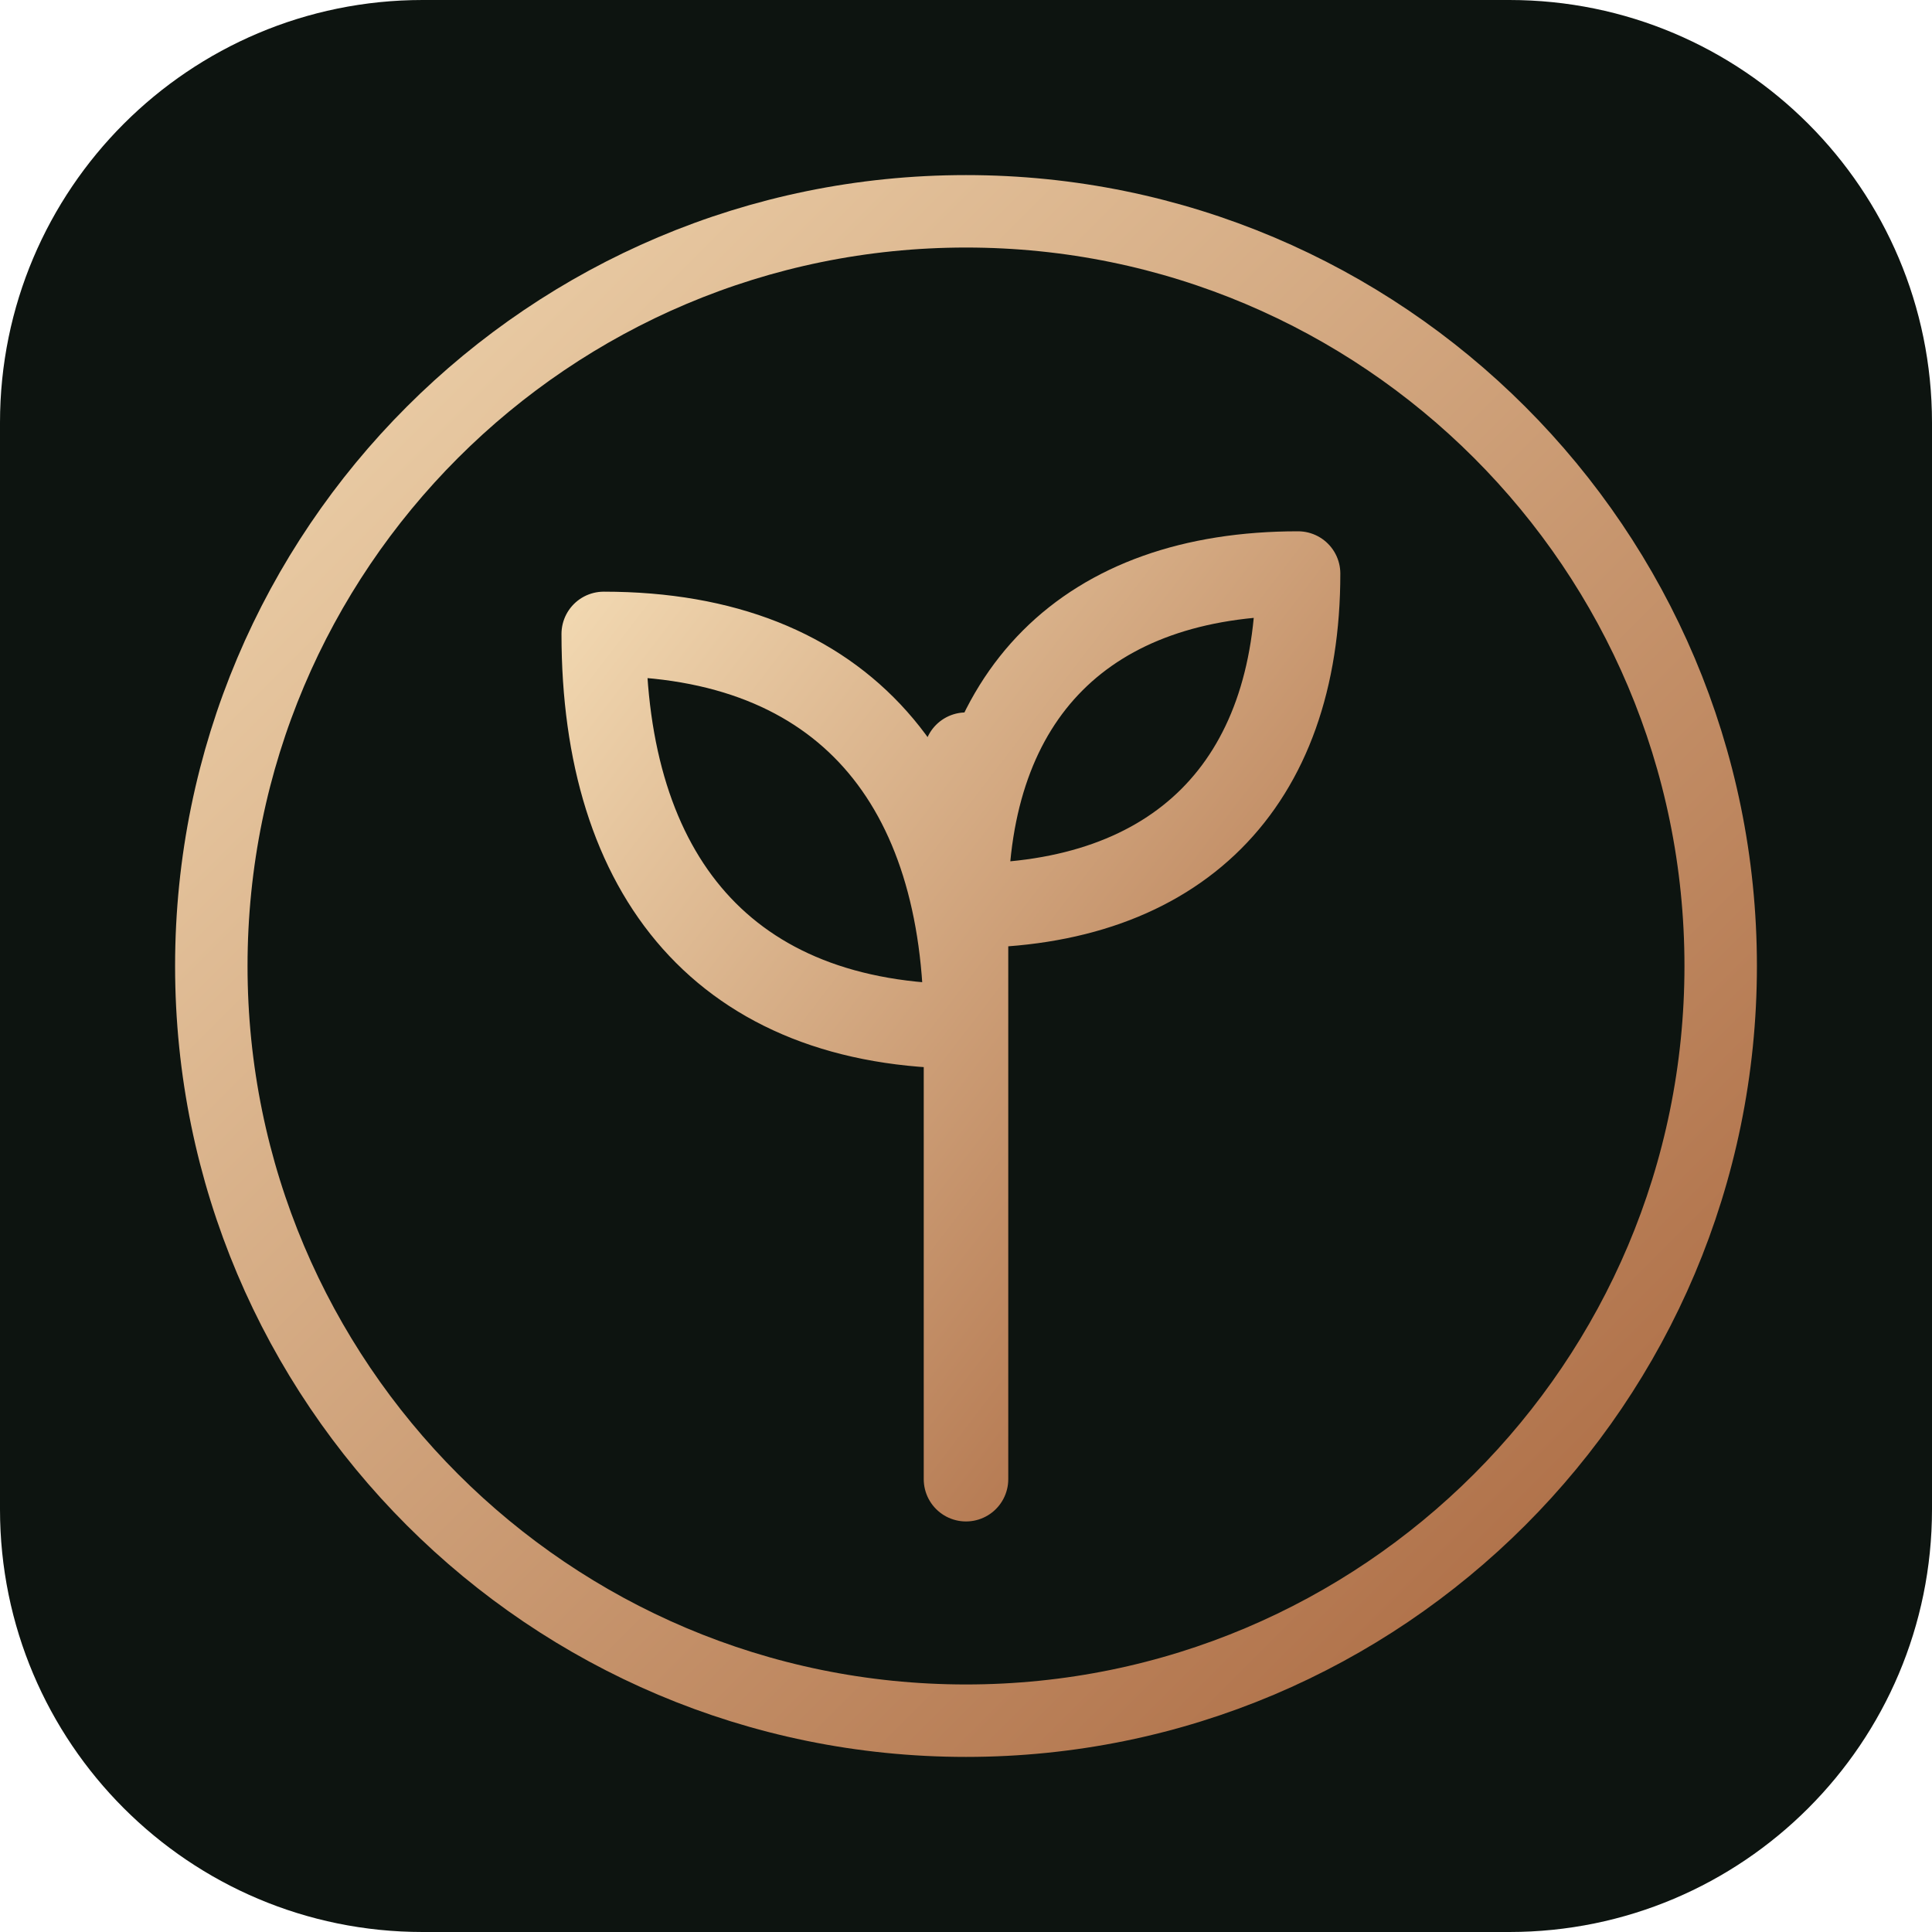
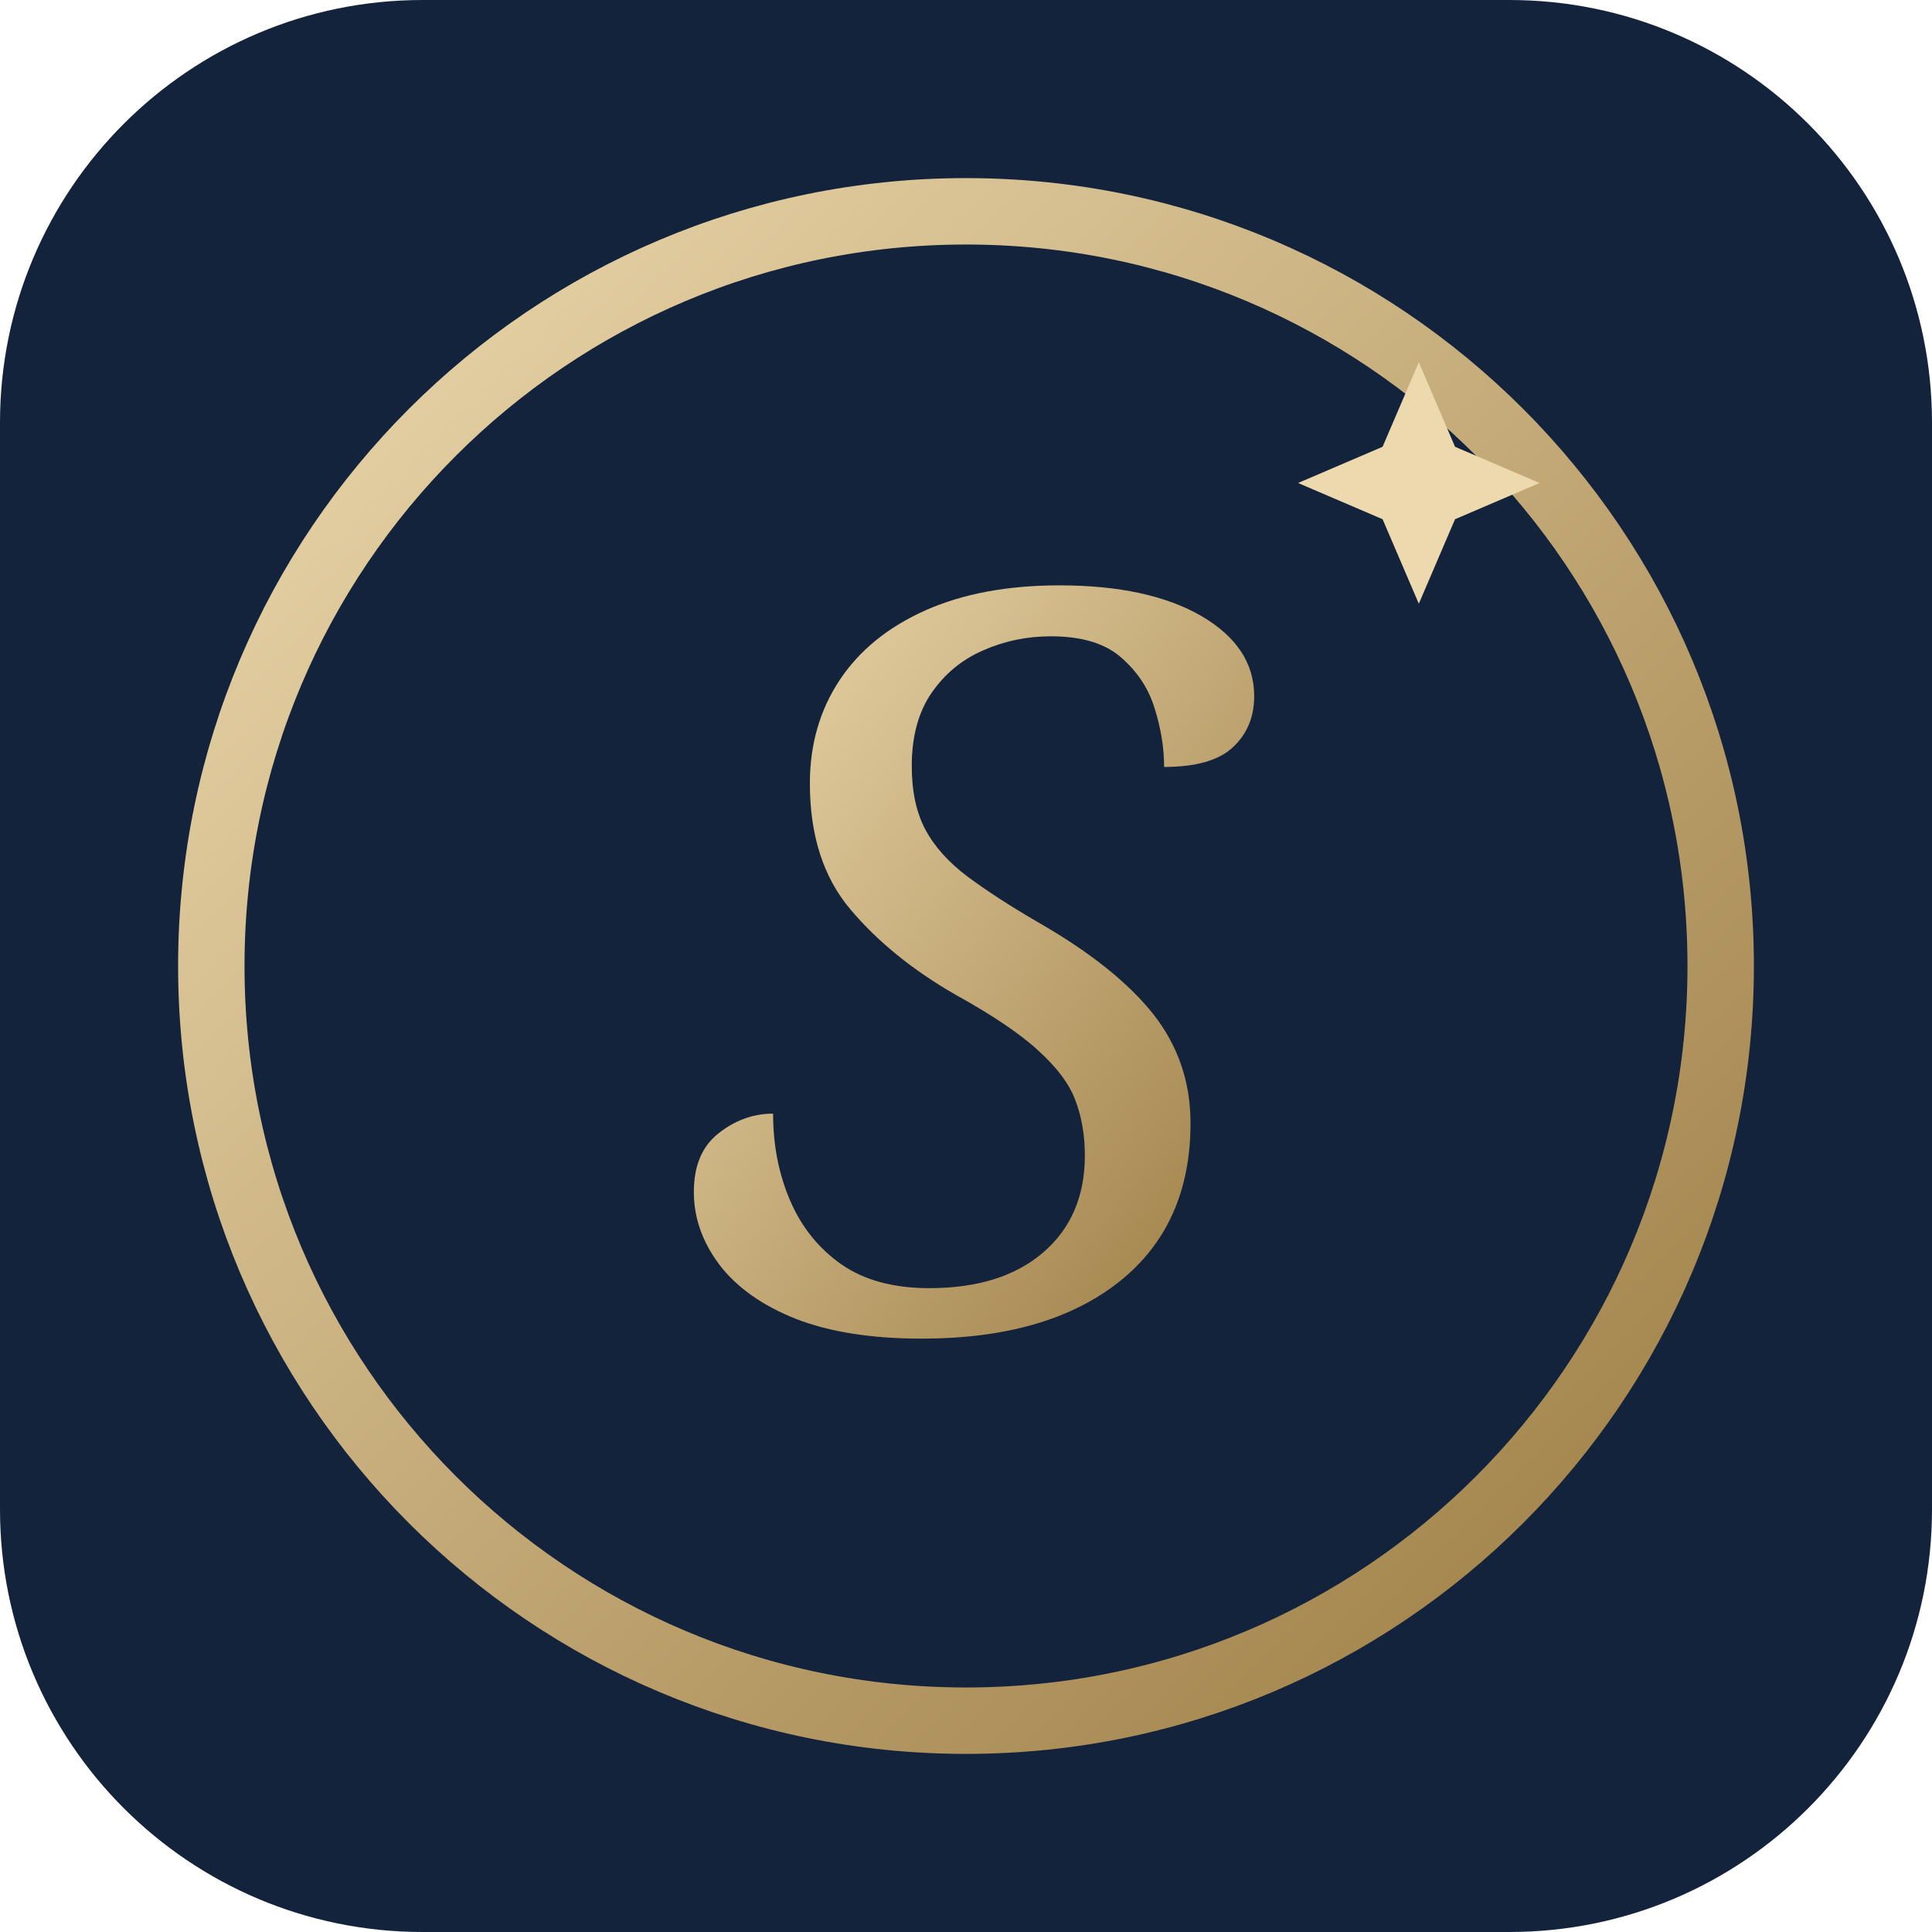
<svg xmlns="http://www.w3.org/2000/svg" viewBox="0 0 64 64">
  <defs>
    <linearGradient id="f" x1="0" y1="0" x2="1" y2="1">
-       <stop offset="0" stop-color="#f1d7b0" />
-       <stop offset="1" stop-color="#a8653d" />
+       <stop offset="0" stop-color="#ecd9ae" />
+       <stop offset="1" stop-color="#9c7c43" />
    </linearGradient>
  </defs>
-   <rect width="64" height="64" rx="14" fill="#0d1410" />
-   <circle cx="32" cy="32" r="25" fill="none" stroke="url(#f)" stroke-width="2.4" />
-   <path d="M32 49V25M32 34c-8 0-12-5-12-13 8 0 12 5 12 13zM32 30c7 0 11-4 11-11-7 0-11 4-11 11z" fill="none" stroke="url(#f)" stroke-width="2.8" stroke-linejoin="round" stroke-linecap="round" />
+   <rect width="64" height="64" rx="14" fill="#14233C" />
+   <circle cx="32" cy="32" r="25" fill="none" stroke="url(#f)" stroke-width="2.2" />
+   <text x="32" y="44" text-anchor="middle" font-family="Georgia,serif" font-size="34" font-style="italic" fill="url(#f)">S</text>
+   <path d="M47 12l1.2 2.8 2.8 1.2-2.8 1.2-1.2 2.8-1.2-2.8-2.8-1.2 2.8-1.2z" fill="#ecd9ae" />
</svg>
